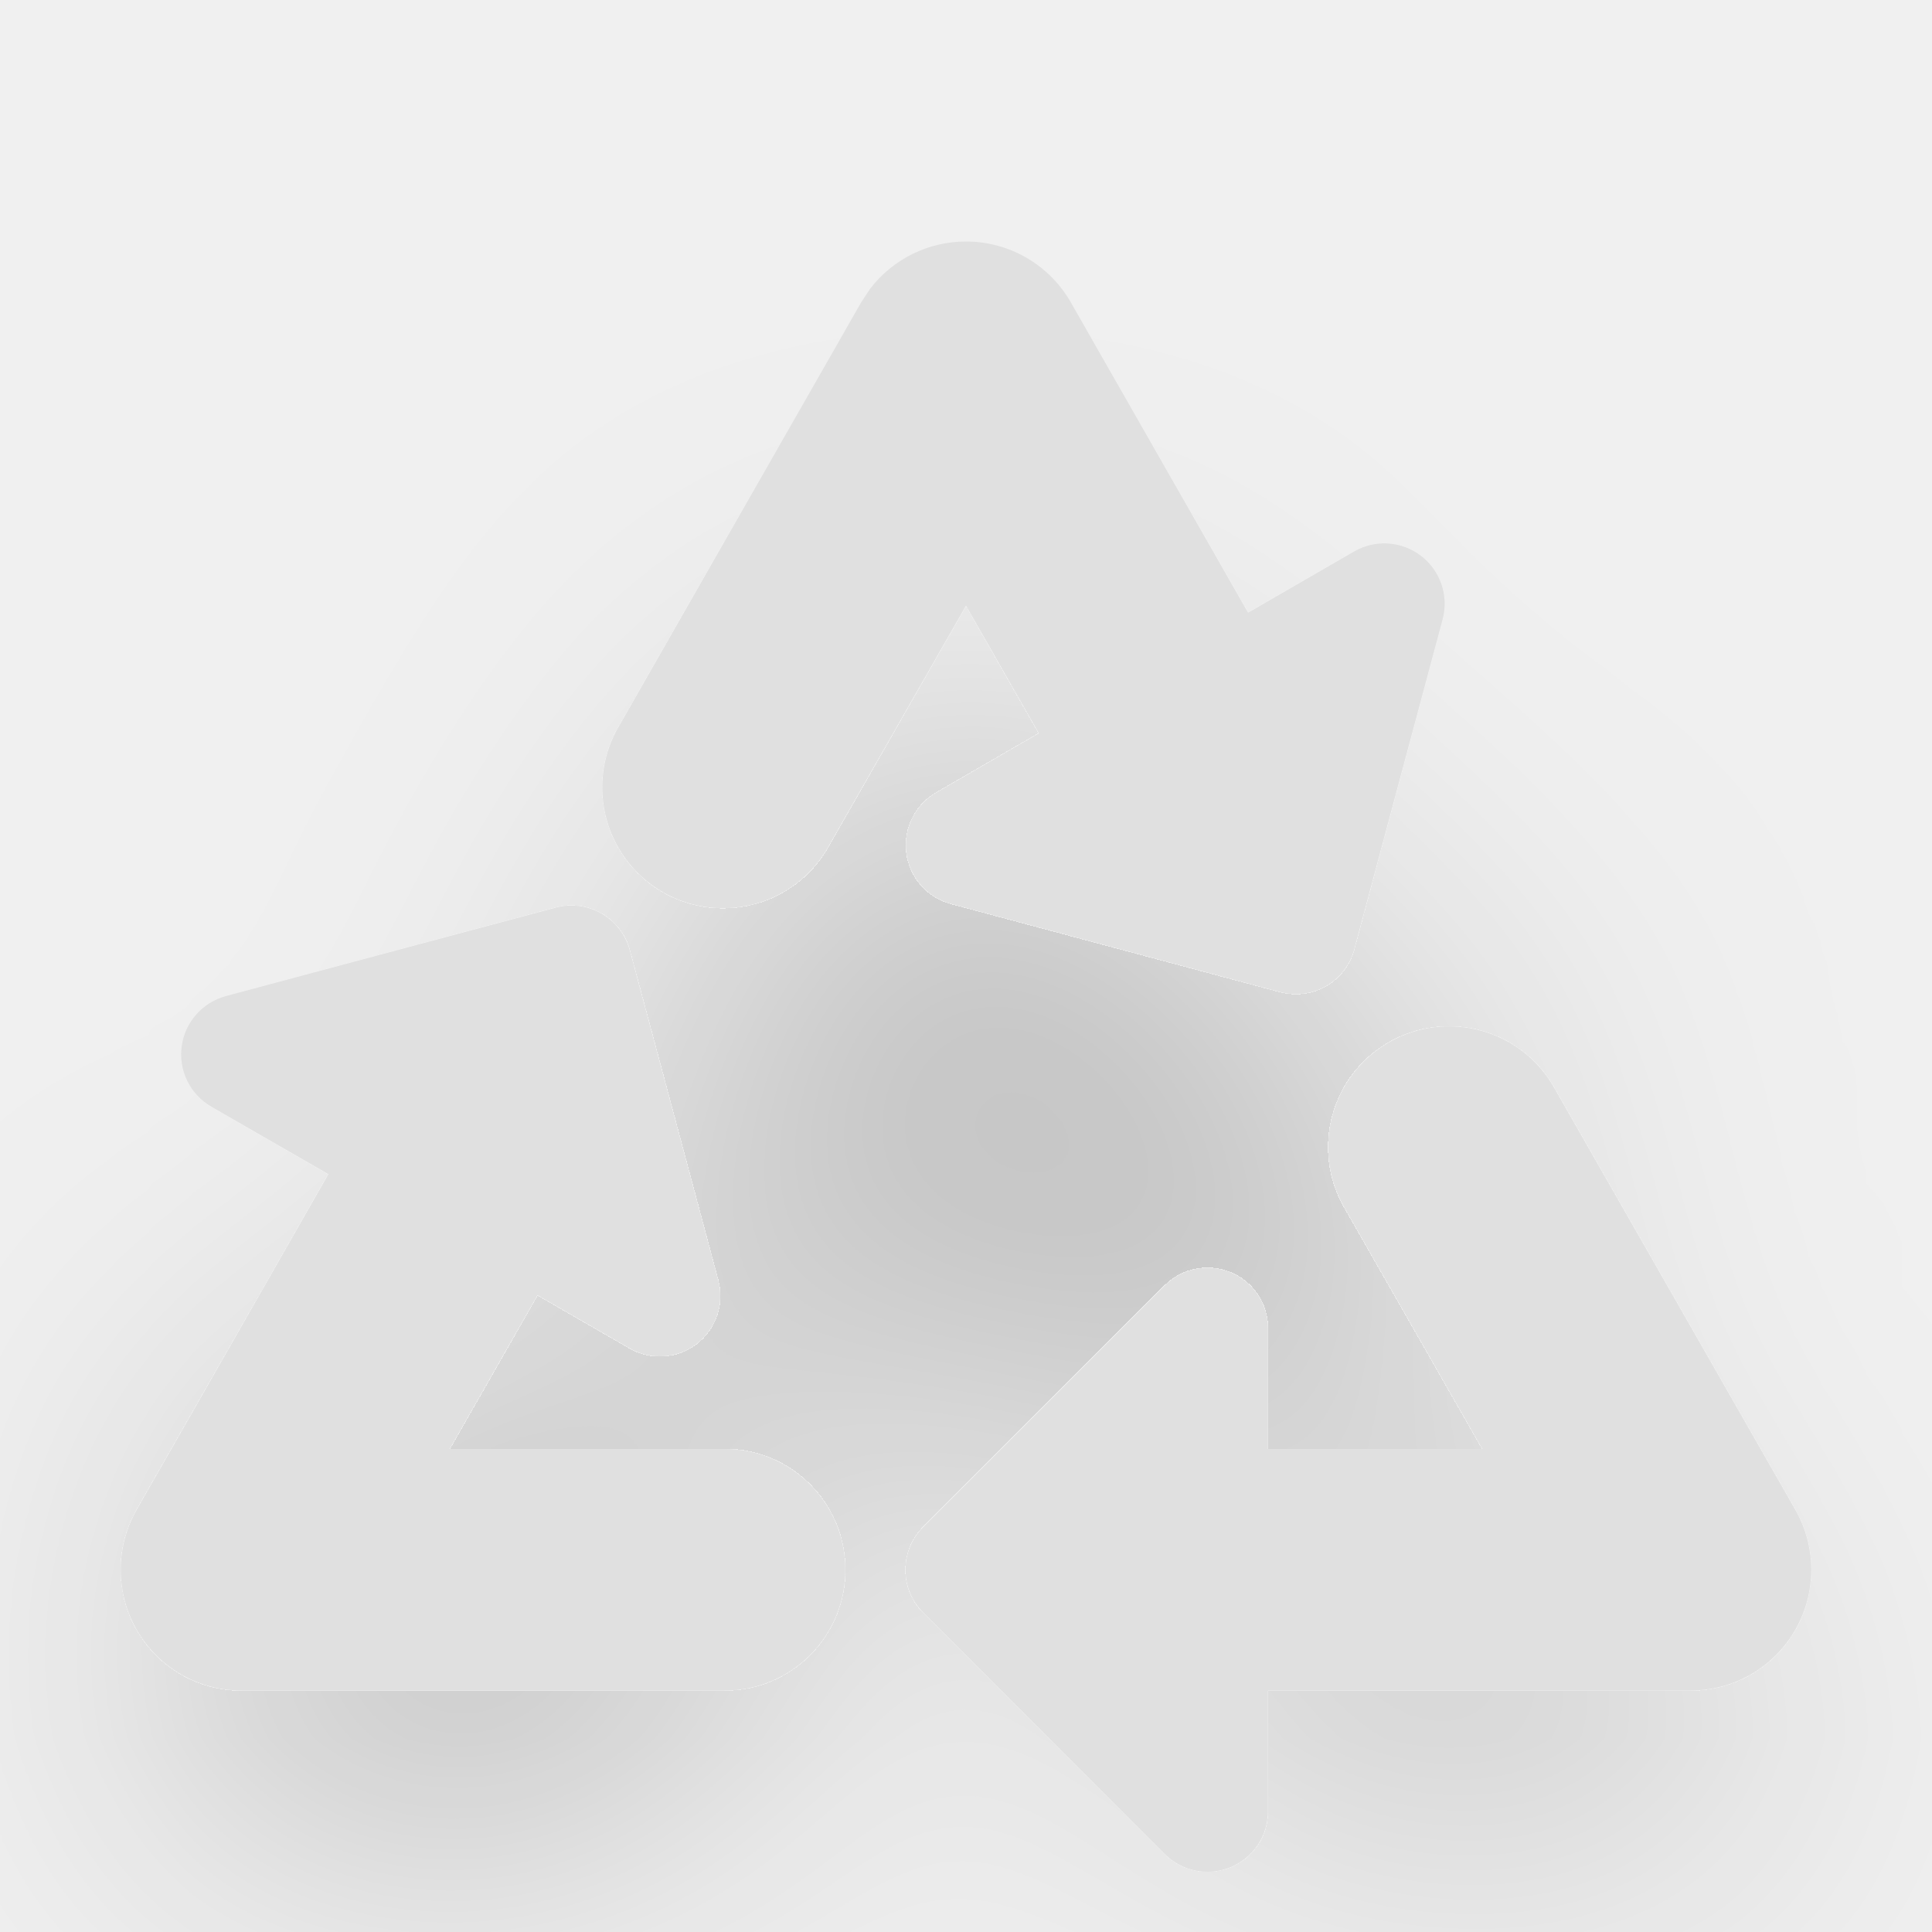
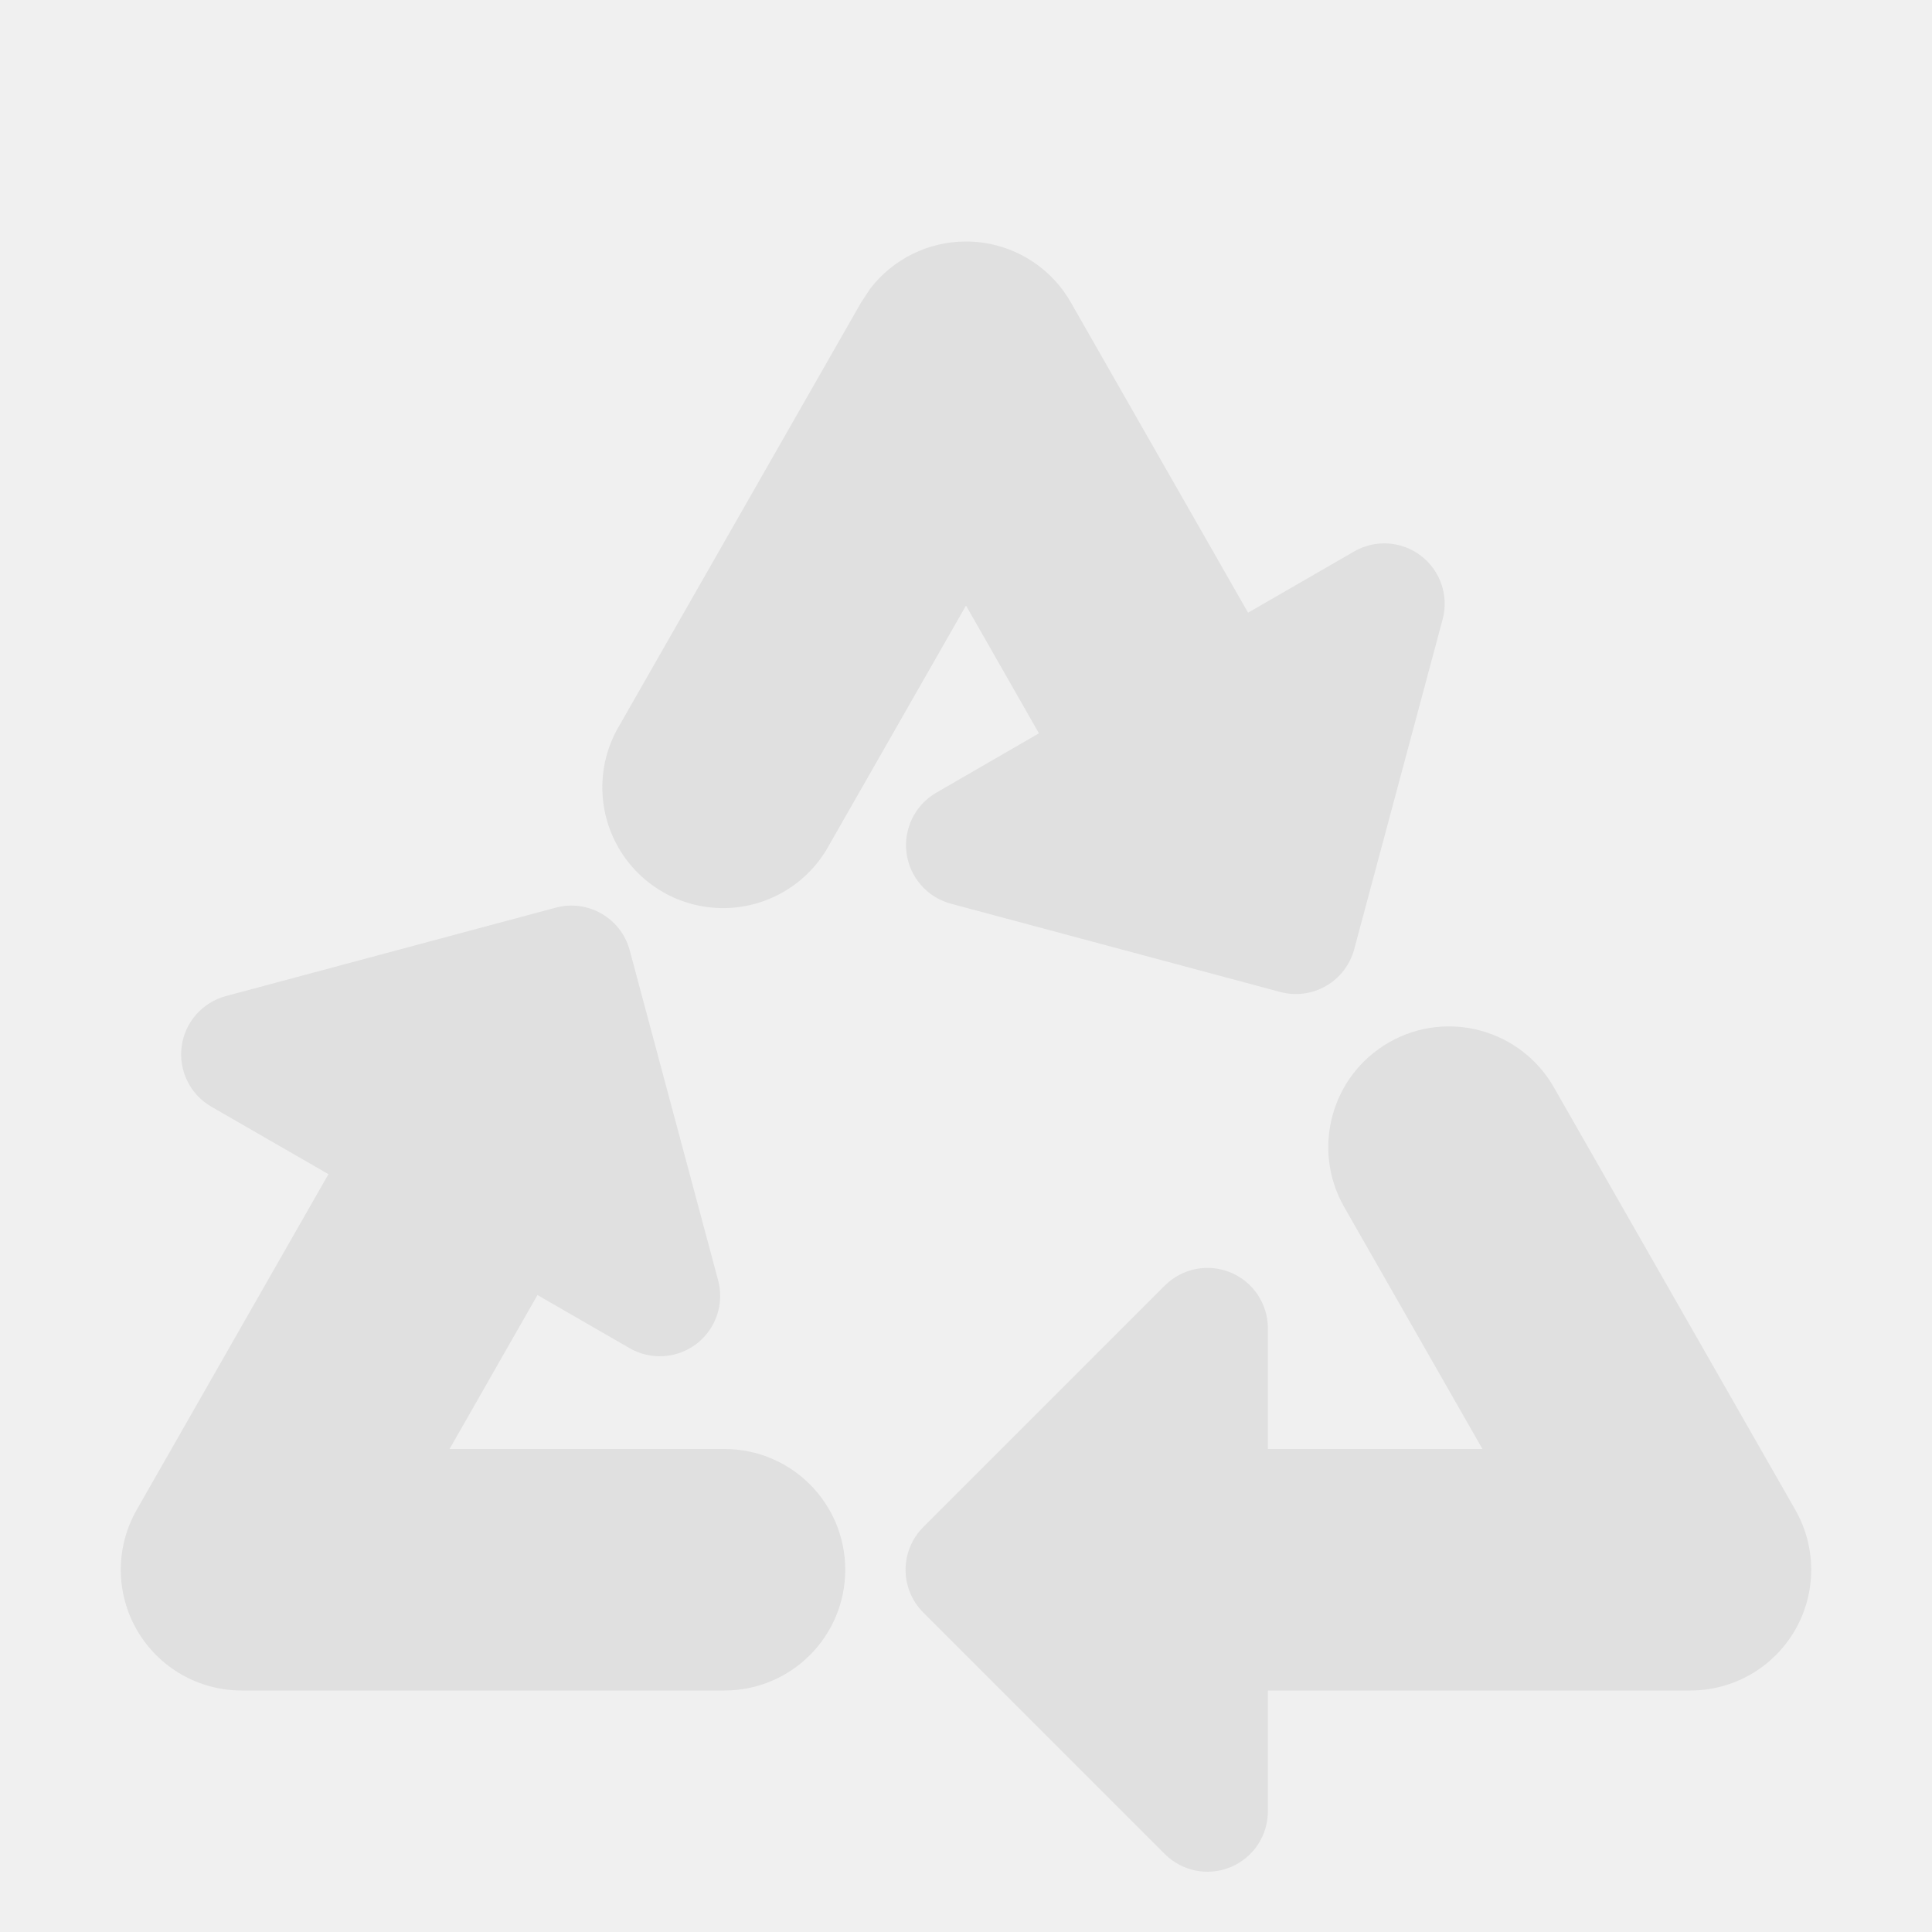
<svg xmlns="http://www.w3.org/2000/svg" width="16" height="16" fill="none" viewBox="0 0 16 16">
-   <g fill="#e0e0e0" clip-path="url(#a)" filter="url(#b)">
-     <path d="M11.504 8.632a1 1 0 0 1 1.364.372l2 3.5A1 1 0 0 1 14 14h-3.5v1a.5.5 0 0 1-.854.354l-2-2a.5.5 0 0 1 0-.707l2-2A.5.5 0 0 1 10.5 11v1h1.777l-1.145-2.004a1 1 0 0 1 .372-1.364M4.602 7.517a.5.5 0 0 1 .613.353l.732 2.732a.5.5 0 0 1-.733.563l-.763-.44L3.723 12H6a1 1 0 1 1 0 2H2a1 1 0 0 1-.868-1.496l1.588-2.78-.97-.559a.5.5 0 0 1 .121-.916zM8 2a1 1 0 0 1 .868.504l1.468 2.57.878-.507a.5.5 0 0 1 .733.563l-.732 2.731a.5.5 0 0 1-.613.354l-2.731-.732a.502.502 0 0 1-.121-.916l.854-.494L8 5.015 6.868 6.996a1 1 0 1 1-1.736-.992l2-3.5.073-.111A1 1 0 0 1 8 2" />
-   </g>
-   <defs>
-     <clipPath id="a">
-       <path fill="#fff" d="M0 0h16v16H0z" />
-     </clipPath>
-     <filter id="b" width="22" height="21.5" x="-3" y="2" color-interpolation-filters="sRGB" filterUnits="userSpaceOnUse">
-       <feFlood flood-opacity="0" result="BackgroundImageFix" />
-       <feColorMatrix in="SourceAlpha" result="hardAlpha" values="0 0 0 0 0 0 0 0 0 0 0 0 0 0 0 0 0 0 127 0" />
-       <feOffset dy="4" />
-       <feGaussianBlur stdDeviation="2" />
-       <feComposite in2="hardAlpha" operator="out" />
-       <feColorMatrix values="0 0 0 0 0 0 0 0 0 0 0 0 0 0 0 0 0 0 0.25 0" />
-       <feBlend in2="BackgroundImageFix" result="effect1_dropShadow_223_459" />
-       <feBlend in="SourceGraphic" in2="effect1_dropShadow_223_459" result="shape" />
-     </filter>
-   </defs>
+   <path fill="#e0e0e0" d="M11.504 8.632a1 1 0 0 1 1.364.372l2 3.5A1 1 0 0 1 14 14h-3.5v1a.5.5 0 0 1-.854.354l-2-2a.5.5 0 0 1 0-.707l2-2A.5.5 0 0 1 10.5 11v1h1.777l-1.145-2.004a1 1 0 0 1 .372-1.364M4.602 7.517a.5.5 0 0 1 .613.353l.732 2.732a.5.5 0 0 1-.733.563l-.763-.44L3.723 12H6a1 1 0 1 1 0 2H2a1 1 0 0 1-.868-1.496l1.588-2.78-.97-.559a.5.5 0 0 1 .121-.916zM8 2a1 1 0 0 1 .868.504l1.468 2.57.878-.507a.5.5 0 0 1 .733.563l-.732 2.731a.5.5 0 0 1-.613.354l-2.731-.732a.502.502 0 0 1-.121-.916l.854-.494L8 5.015 6.868 6.996a1 1 0 1 1-1.736-.992l2-3.5.073-.111A1 1 0 0 1 8 2" />
</svg>
